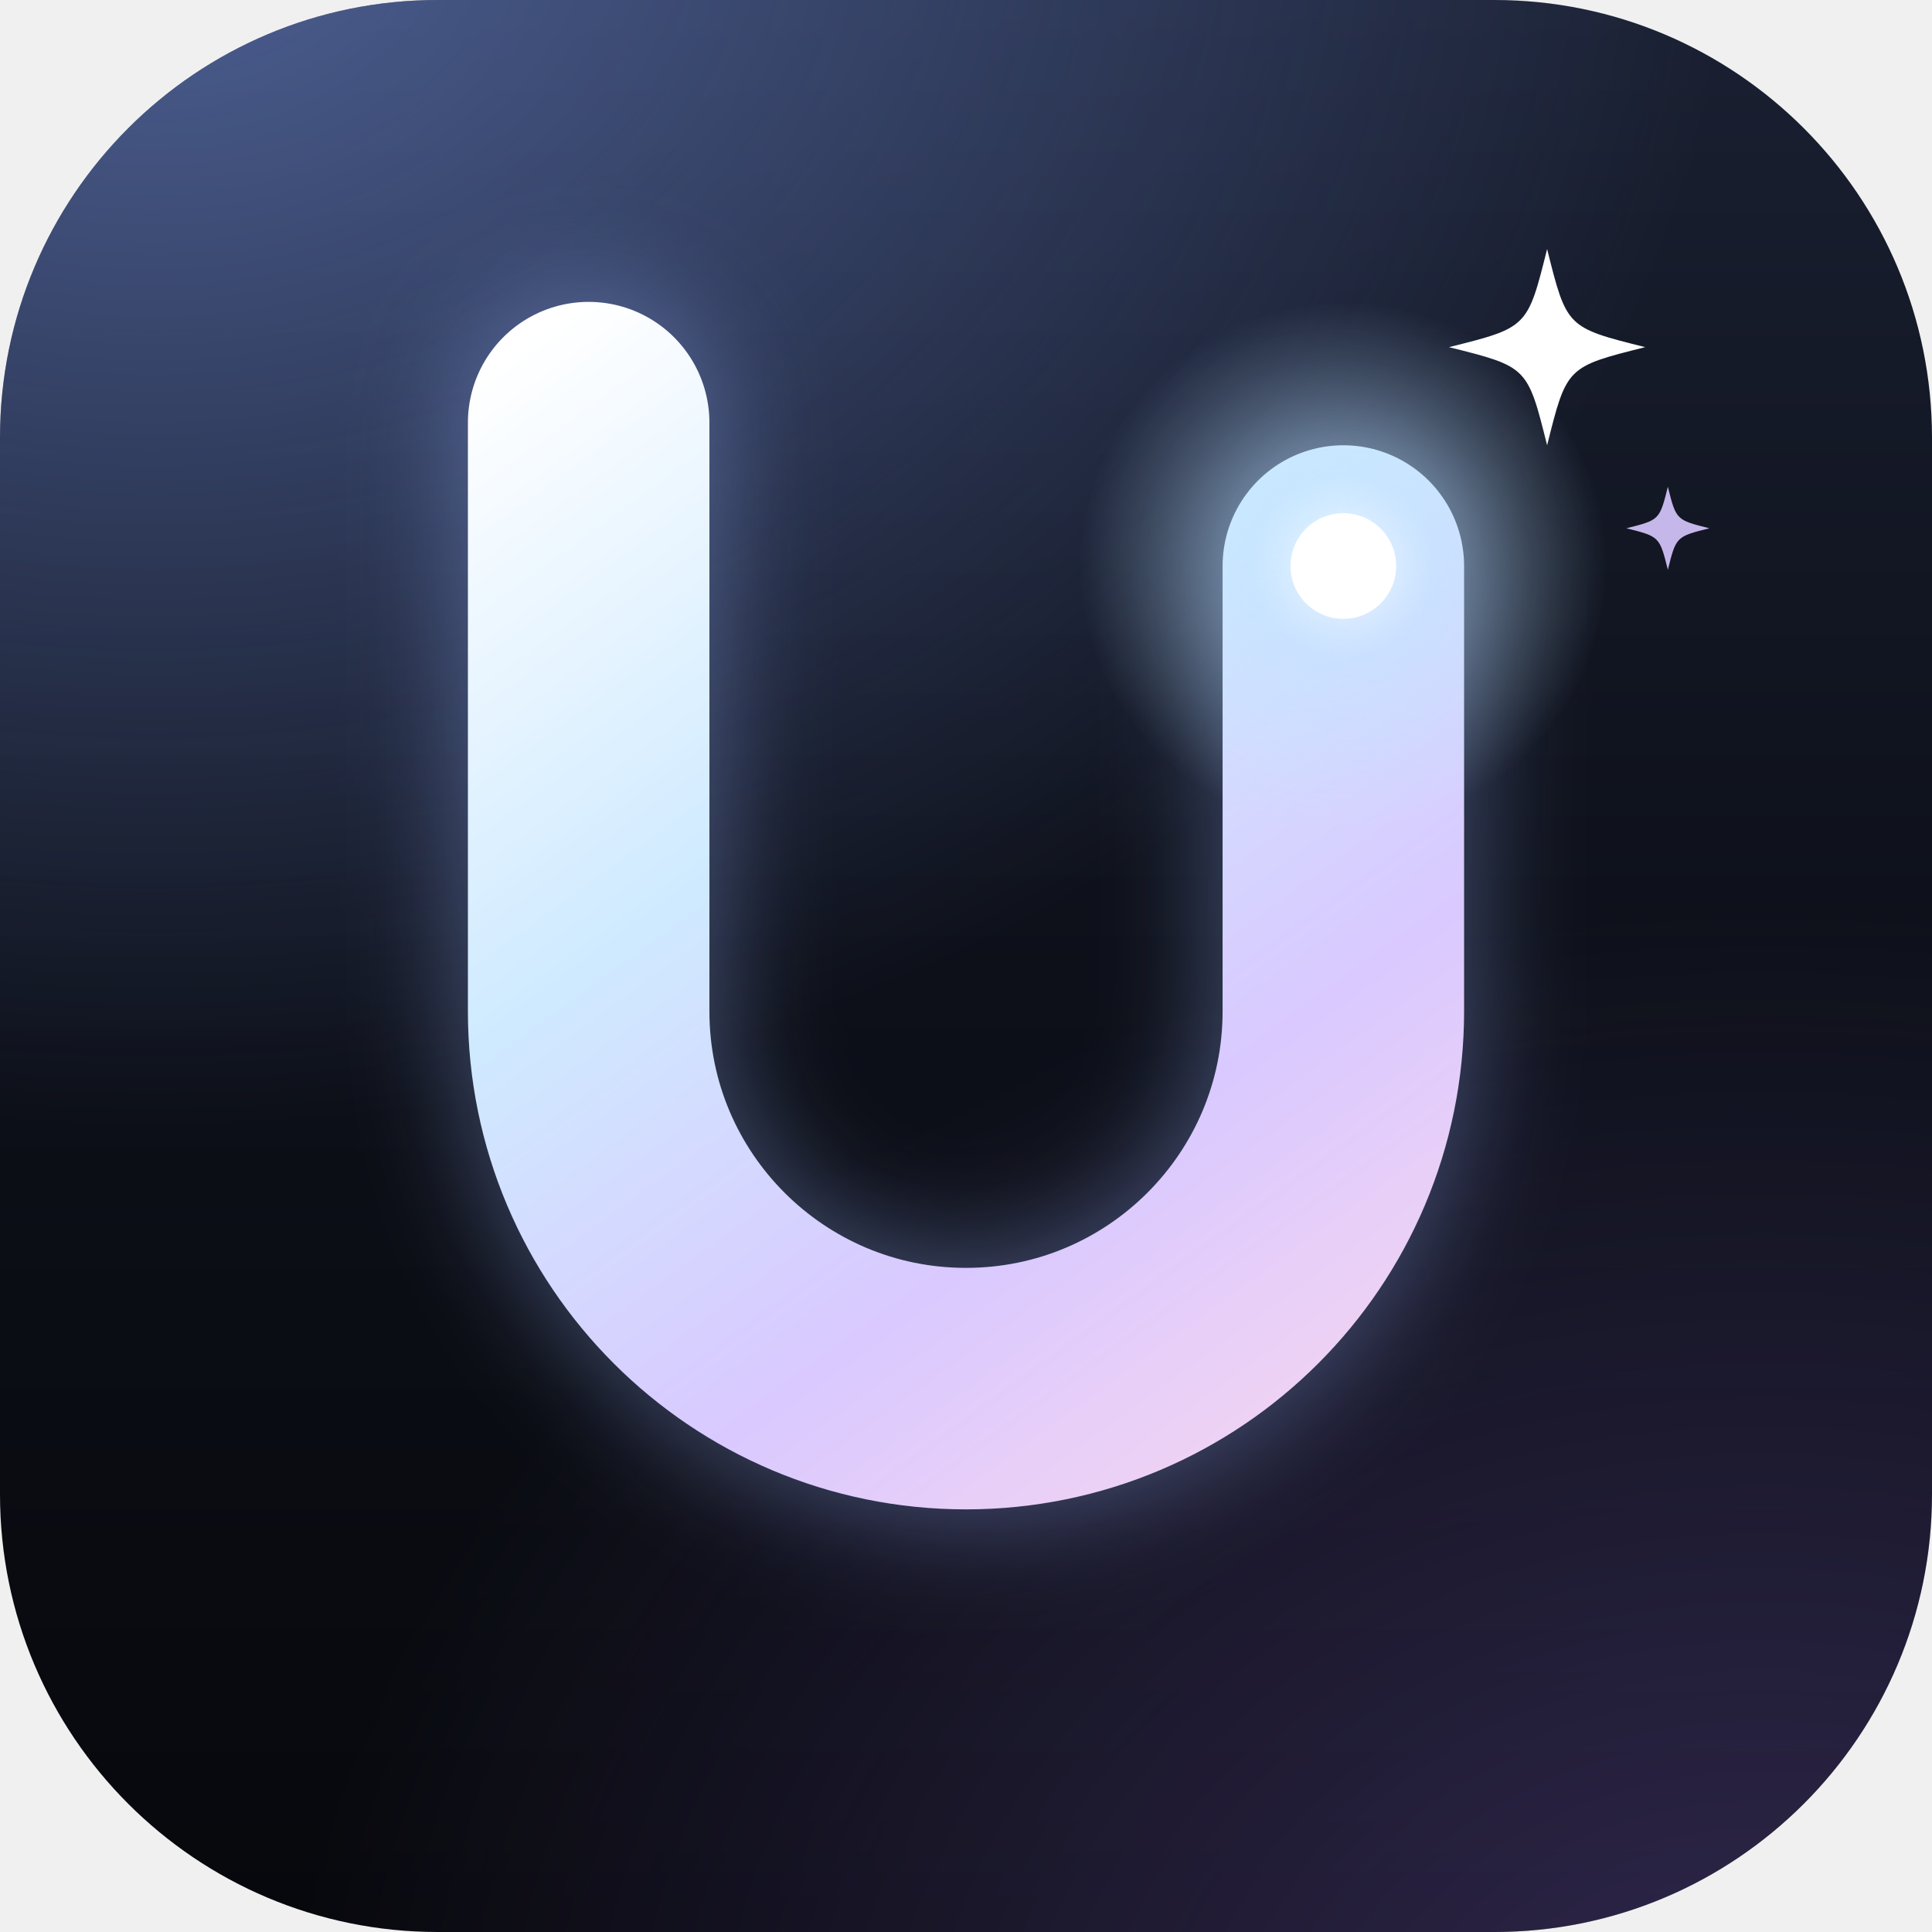
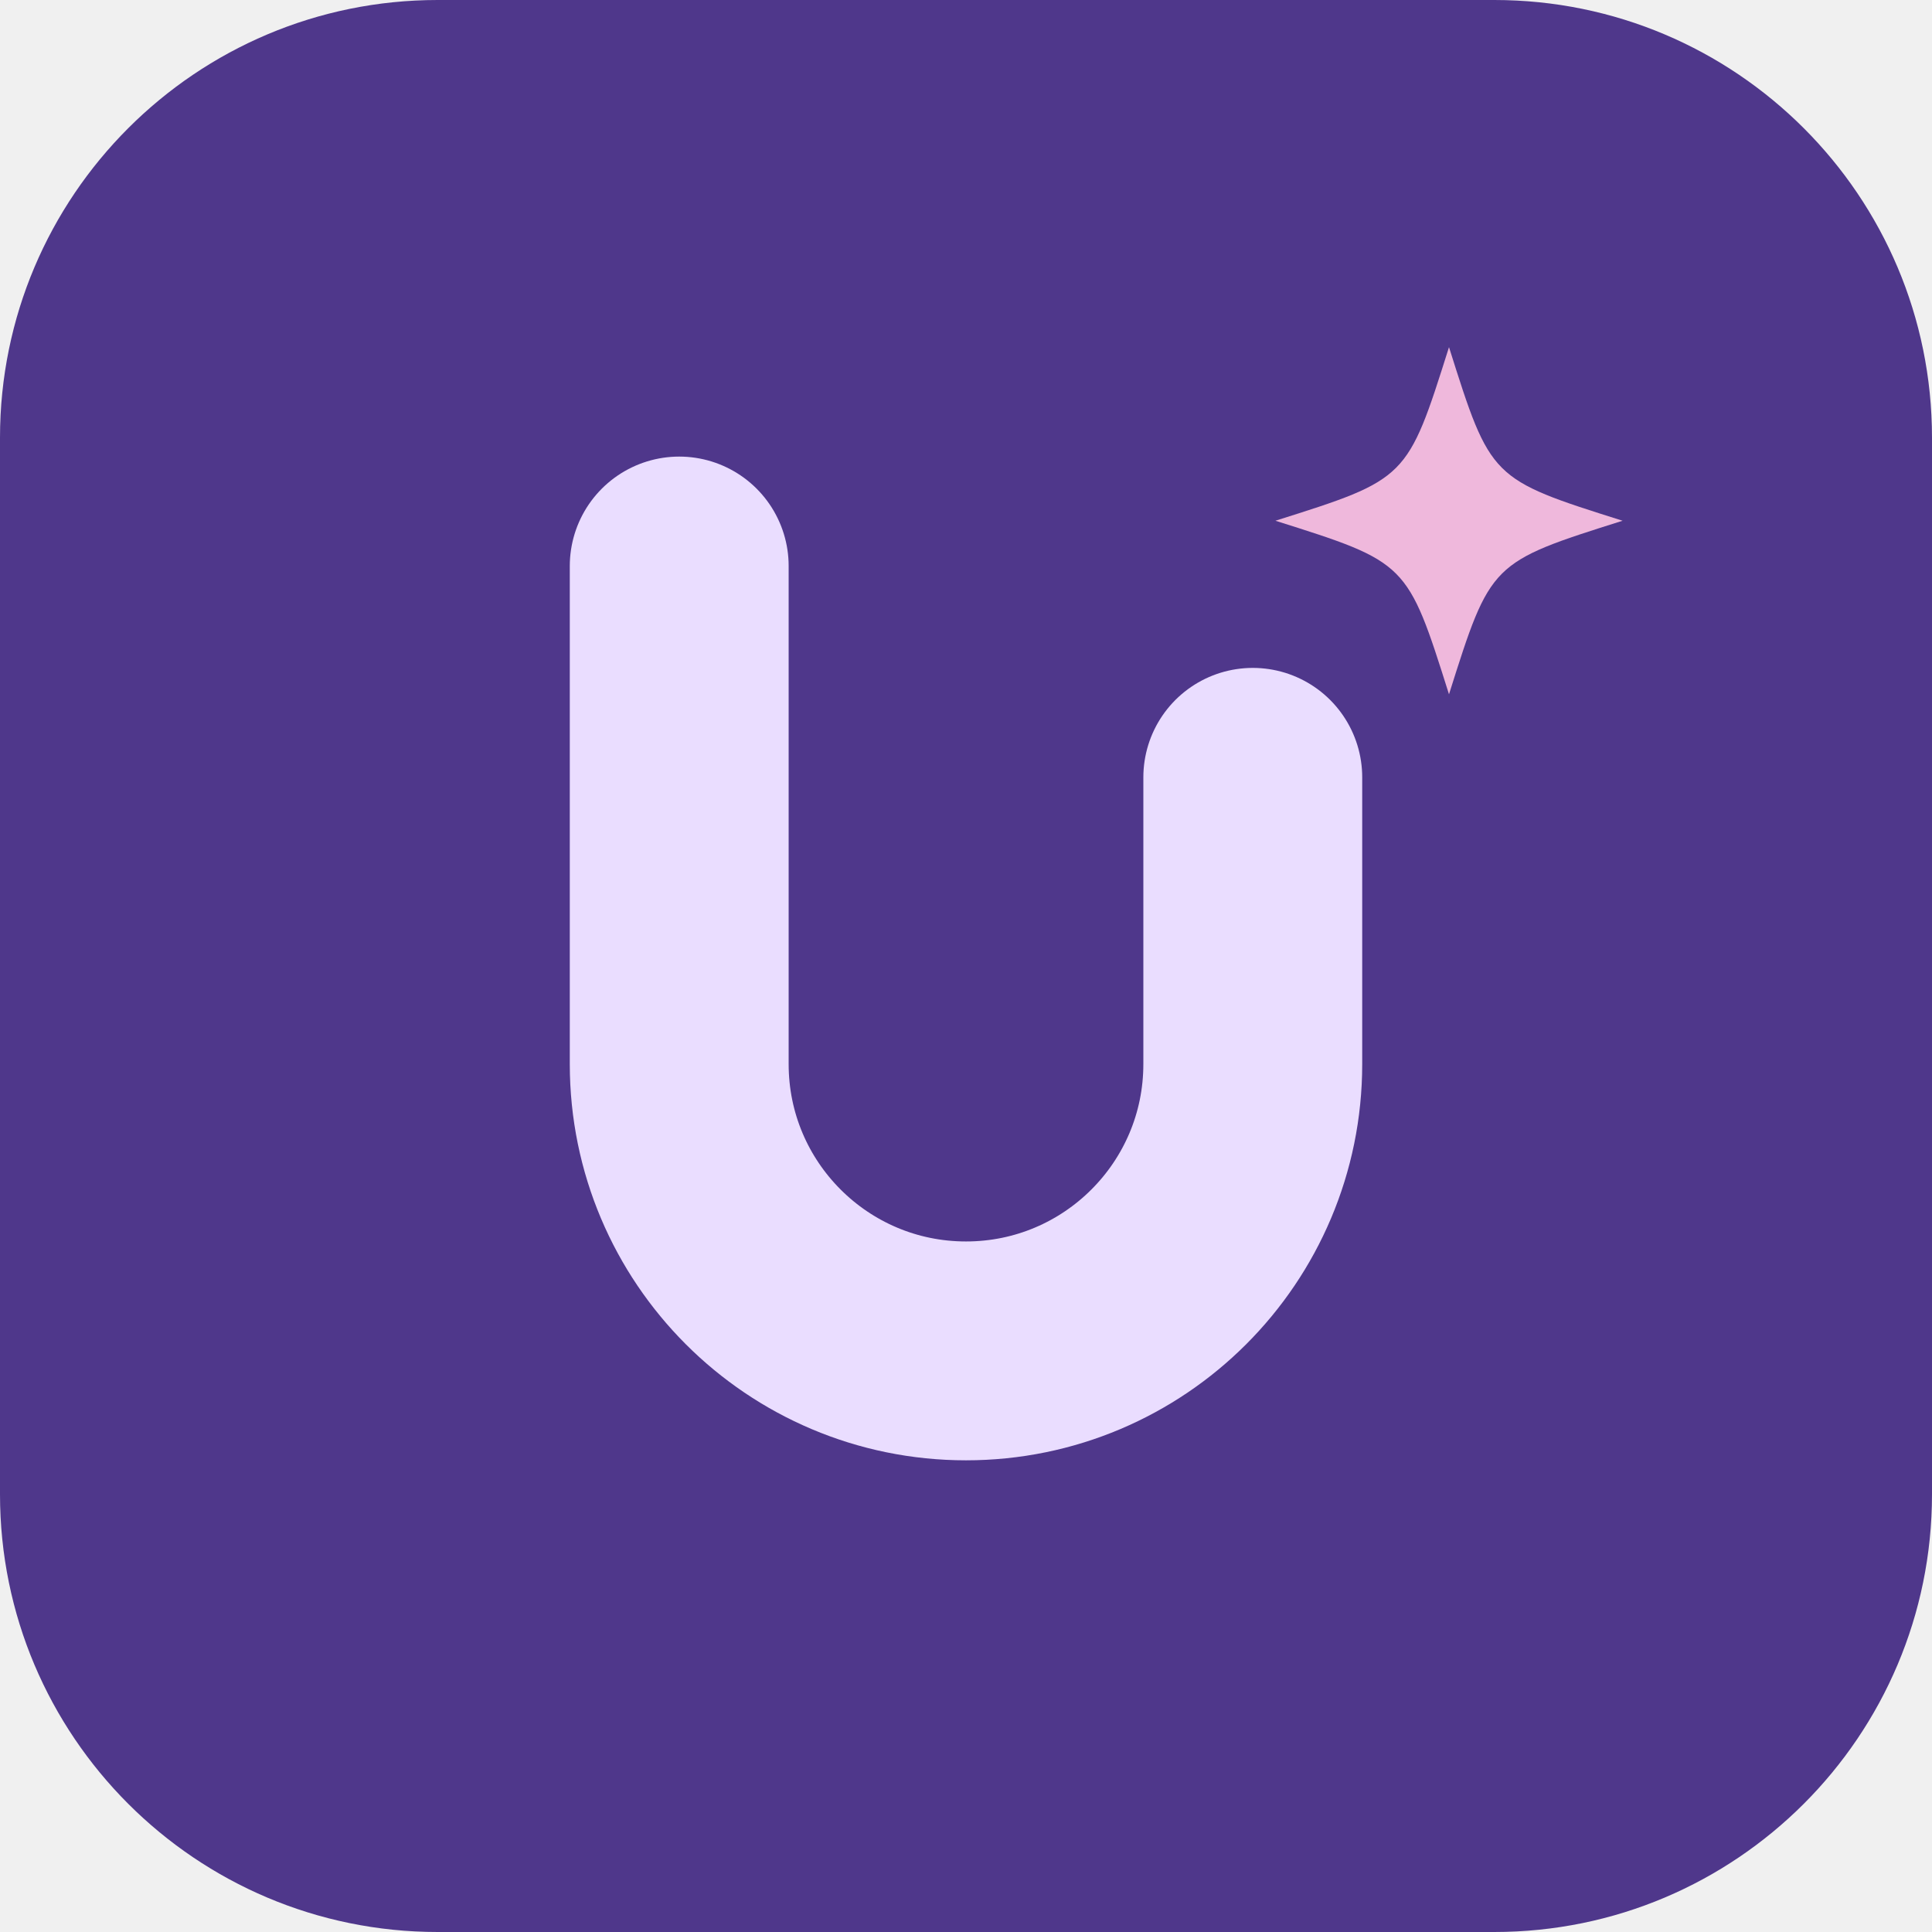
<svg xmlns="http://www.w3.org/2000/svg" viewBox="0 0 512 512">
-   <defs>
-     <linearGradient id="ground" x1="0" y1="0" x2="0" y2="512" gradientUnits="userSpaceOnUse">
-       <stop offset="0" stop-color="#1a2032" />
-       <stop offset=".5" stop-color="#0d1019" />
-       <stop offset="1" stop-color="#07080c" />
-     </linearGradient>
-     <radialGradient id="cool" cx="0" cy="0" r="1" gradientUnits="userSpaceOnUse" gradientTransform="translate(40 -30) scale(420 330)">
-       <stop offset="0" stop-color="#7896e6" stop-opacity=".55" />
-       <stop offset="1" stop-color="#7896e6" stop-opacity="0" />
-     </radialGradient>
-     <radialGradient id="warm" cx="0" cy="0" r="1" gradientUnits="userSpaceOnUse" gradientTransform="translate(470 560) scale(400 320)">
-       <stop offset="0" stop-color="#8d6fe0" stop-opacity=".32" />
-       <stop offset="1" stop-color="#8d6fe0" stop-opacity="0" />
-     </radialGradient>
-     <linearGradient id="platinum" x1="140" y1="90" x2="380" y2="420" gradientUnits="userSpaceOnUse">
-       <stop offset="0" stop-color="#ffffff" />
-       <stop offset=".35" stop-color="#cfeaff" />
-       <stop offset=".65" stop-color="#d9c9ff" />
-       <stop offset="1" stop-color="#ffd9ec" />
-     </linearGradient>
-     <radialGradient id="tipGlow" cx="0" cy="0" r="1" gradientUnits="userSpaceOnUse" gradientTransform="translate(356 150) scale(70)">
-       <stop offset="0" stop-color="#ffffff" stop-opacity=".9" />
-       <stop offset=".35" stop-color="#bfe6ff" stop-opacity=".45" />
-       <stop offset="1" stop-color="#bfe6ff" stop-opacity="0" />
-     </radialGradient>
-     <radialGradient id="disc" cx="0" cy="0" r="1" gradientUnits="userSpaceOnUse" gradientTransform="translate(220 200) scale(260)">
-       <stop offset="0" stop-color="#2a3142" />
-       <stop offset="1" stop-color="#11141d" />
-     </radialGradient>
-     <filter id="soft" x="-60%" y="-60%" width="220%" height="220%" filterUnits="objectBoundingBox">
-       <feGaussianBlur stdDeviation="14" />
-     </filter>
-   </defs>
-   <defs>
-     <radialGradient id="tipGlow2" cx="0" cy="0" r="1" gradientUnits="userSpaceOnUse" gradientTransform="translate(362 112) scale(60)">
-       <stop offset="0" stop-color="#ffffff" stop-opacity=".9" />
-       <stop offset=".35" stop-color="#bfe6ff" stop-opacity=".45" />
-       <stop offset="1" stop-color="#bfe6ff" stop-opacity="0" />
-     </radialGradient>
-     <linearGradient id="gold" x1="0" y1="226" x2="0" y2="314" gradientUnits="userSpaceOnUse">
-       <stop offset="0" stop-color="#ffe7a3" />
-       <stop offset="1" stop-color="#f0a030" />
-     </linearGradient>
-   </defs>
-   <rect width="512" height="512" rx="116" fill="url(#ground)" />
-   <rect width="512" height="512" rx="116" fill="url(#cool)" />
-   <rect width="512" height="512" rx="116" fill="url(#warm)" />
-   <path d="M156 112 V268 a100 100 0 0 0 200 0 V150" stroke="#9bb6ff" stroke-width="70" stroke-linecap="round" fill="none" opacity=".35" filter="url(#soft)" />
-   <path d="M156 112 V268 a100 100 0 0 0 200 0 V150" stroke="url(#platinum)" stroke-width="64" stroke-linecap="round" fill="none" />
-   <circle cx="356" cy="150" r="70" fill="url(#tipGlow)" />
-   <circle cx="356" cy="150" r="14" fill="#ffffff" />
-   <path d="M410 66 C415.2 86.8 415.2 86.8 436 92 C415.2 97.2 415.2 97.2 410 118 C404.8 97.2 404.8 97.2 384 92 C404.8 86.8 404.8 86.8 410 66Z" fill="#ffffff" opacity="1" />
-   <path d="M442 129 C444.2 137.8 444.2 137.8 453 140 C444.2 142.2 444.2 142.2 442 151 C439.8 142.2 439.8 142.2 431 140 C439.8 137.8 439.8 137.8 442 129Z" fill="#d9c9ff" opacity="0.9" />
+   <rect width="512" height="512" rx="116" fill="#4f378b" />
+   <g transform="translate(256 256) scale(1.0) translate(-256 -256)">
+     <path d="M180 150 V282 a76 76 0 0 0 152 0 V206" stroke="#eaddff" stroke-width="58" stroke-linecap="round" stroke-linejoin="round" fill="none" />
+     <path d="M384 92 C395.04 126.96 395.04 126.96 430 138 C395.04 149.04 395.04 149.04 384 184 C372.96 149.04 372.96 149.04 338 138 C372.96 126.96 372.96 126.96 384 92Z" fill="#efb8dc" />
+   </g>
</svg>
